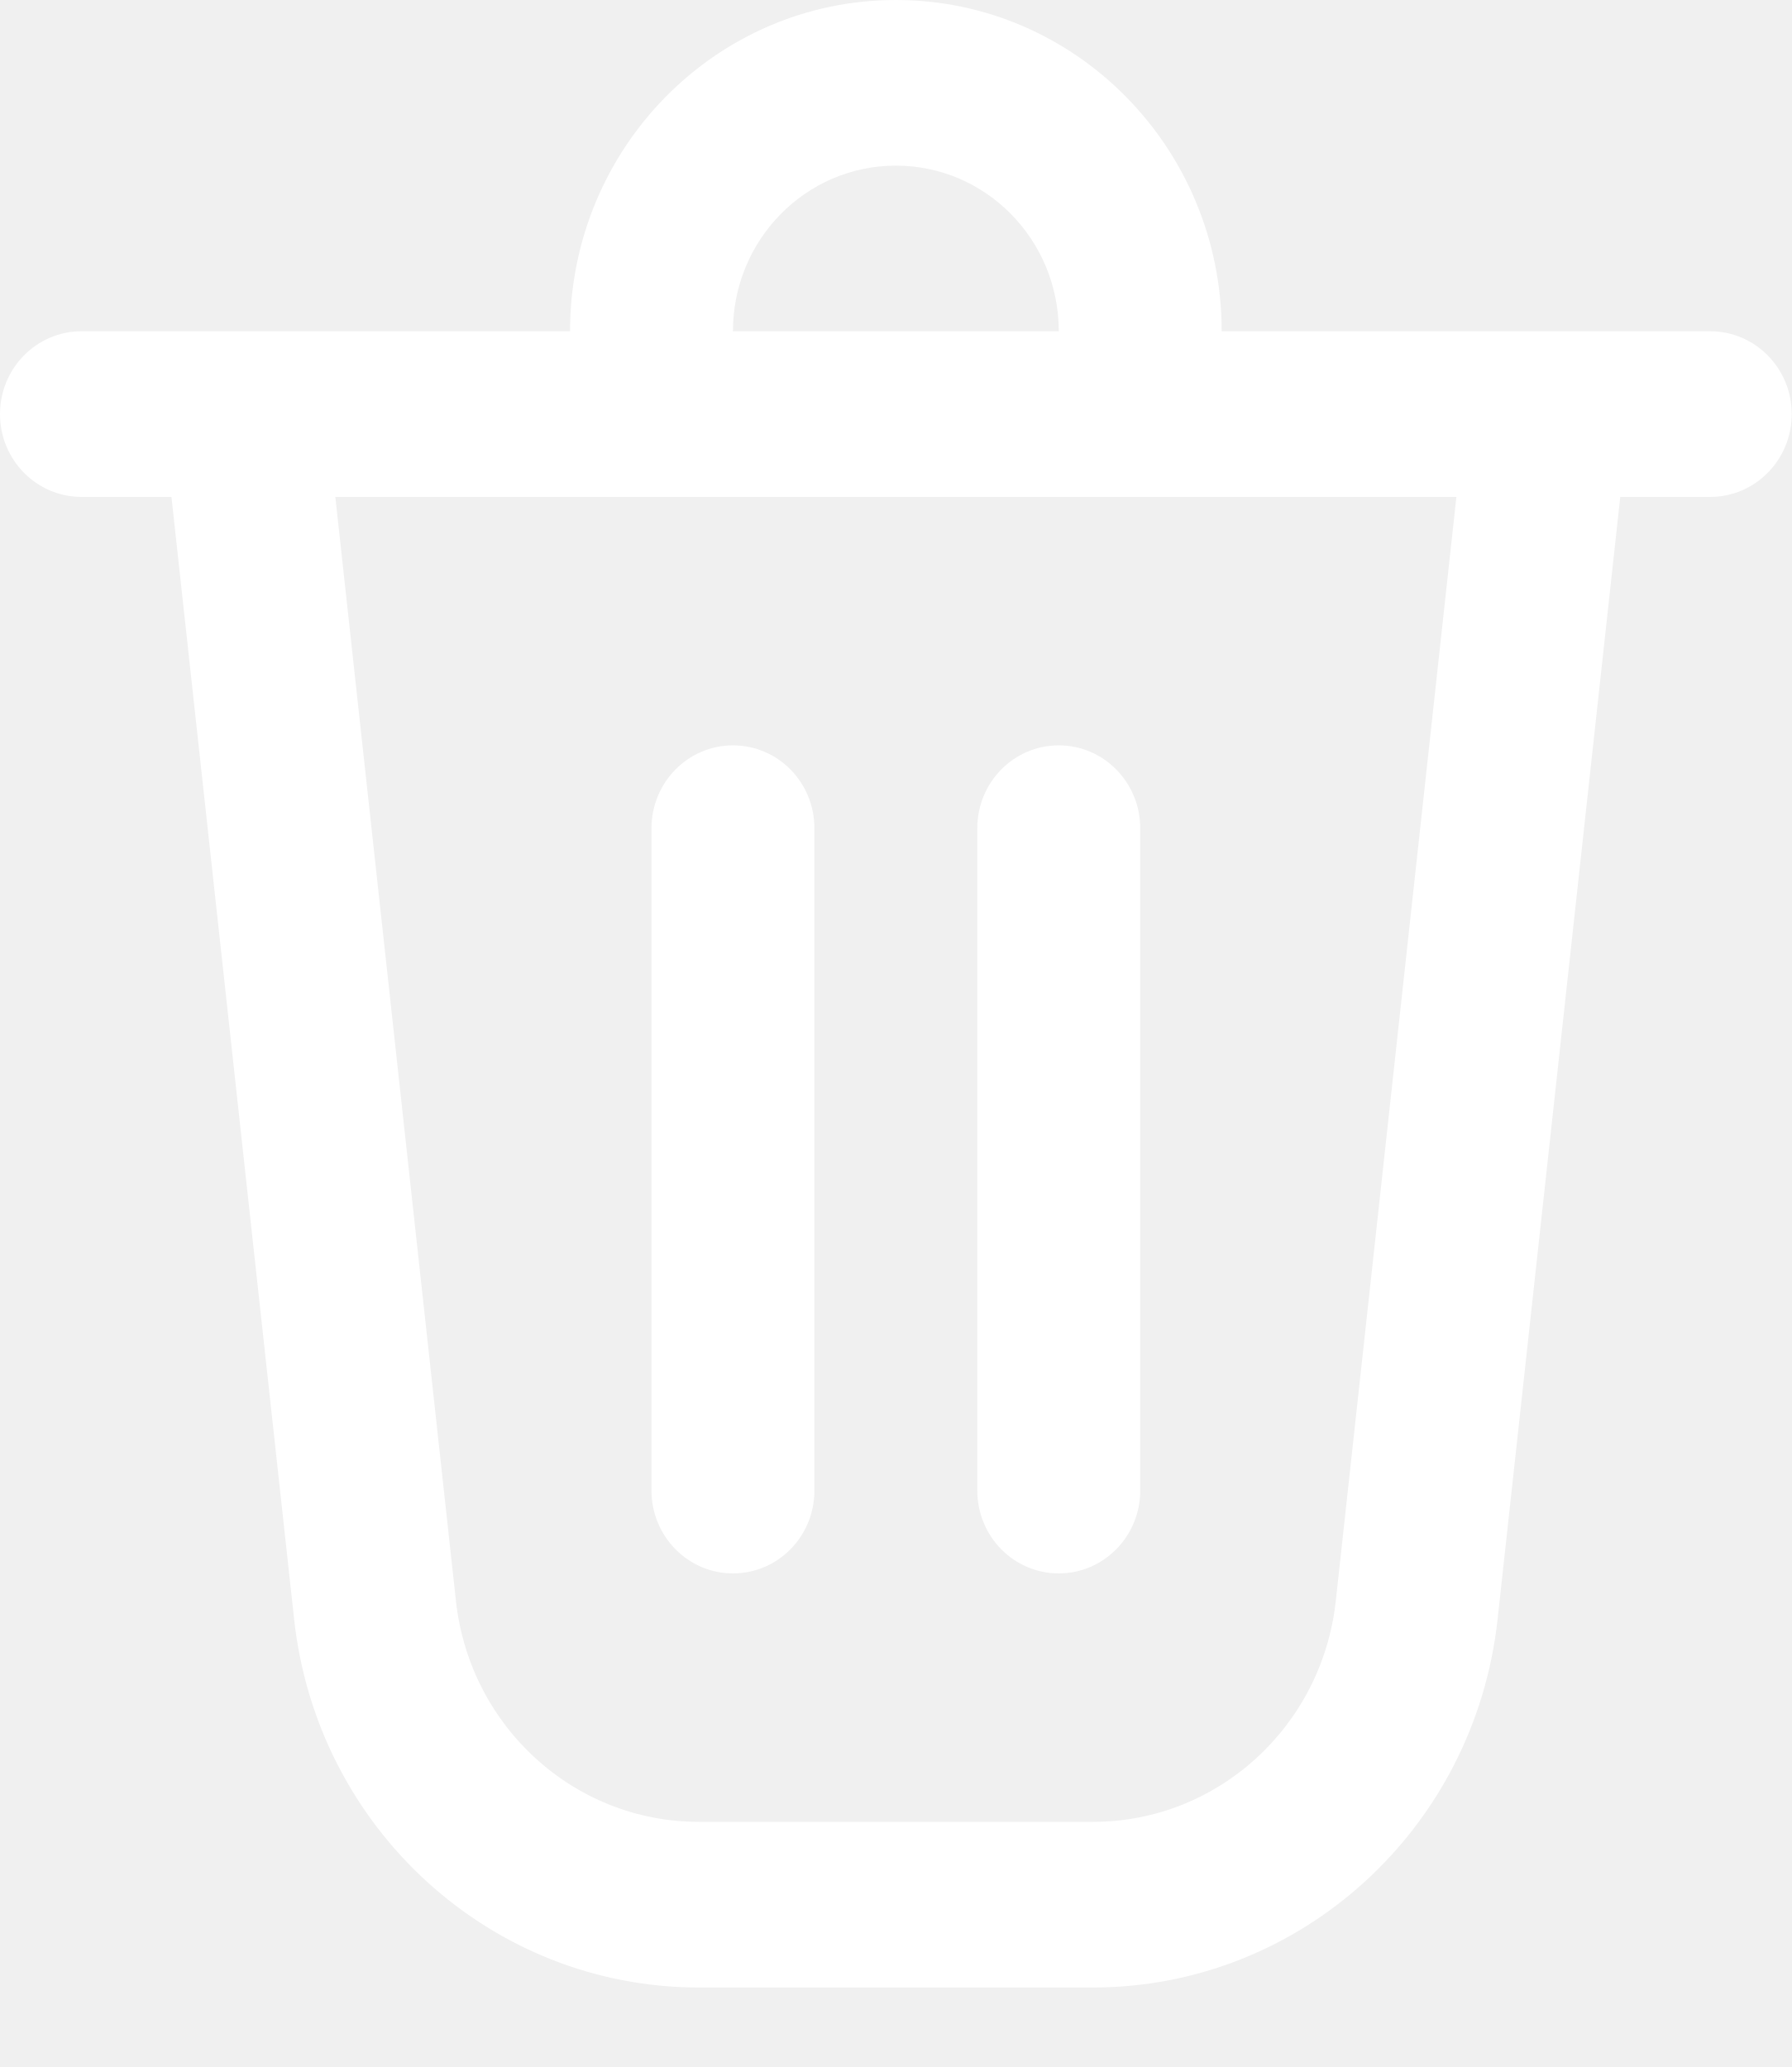
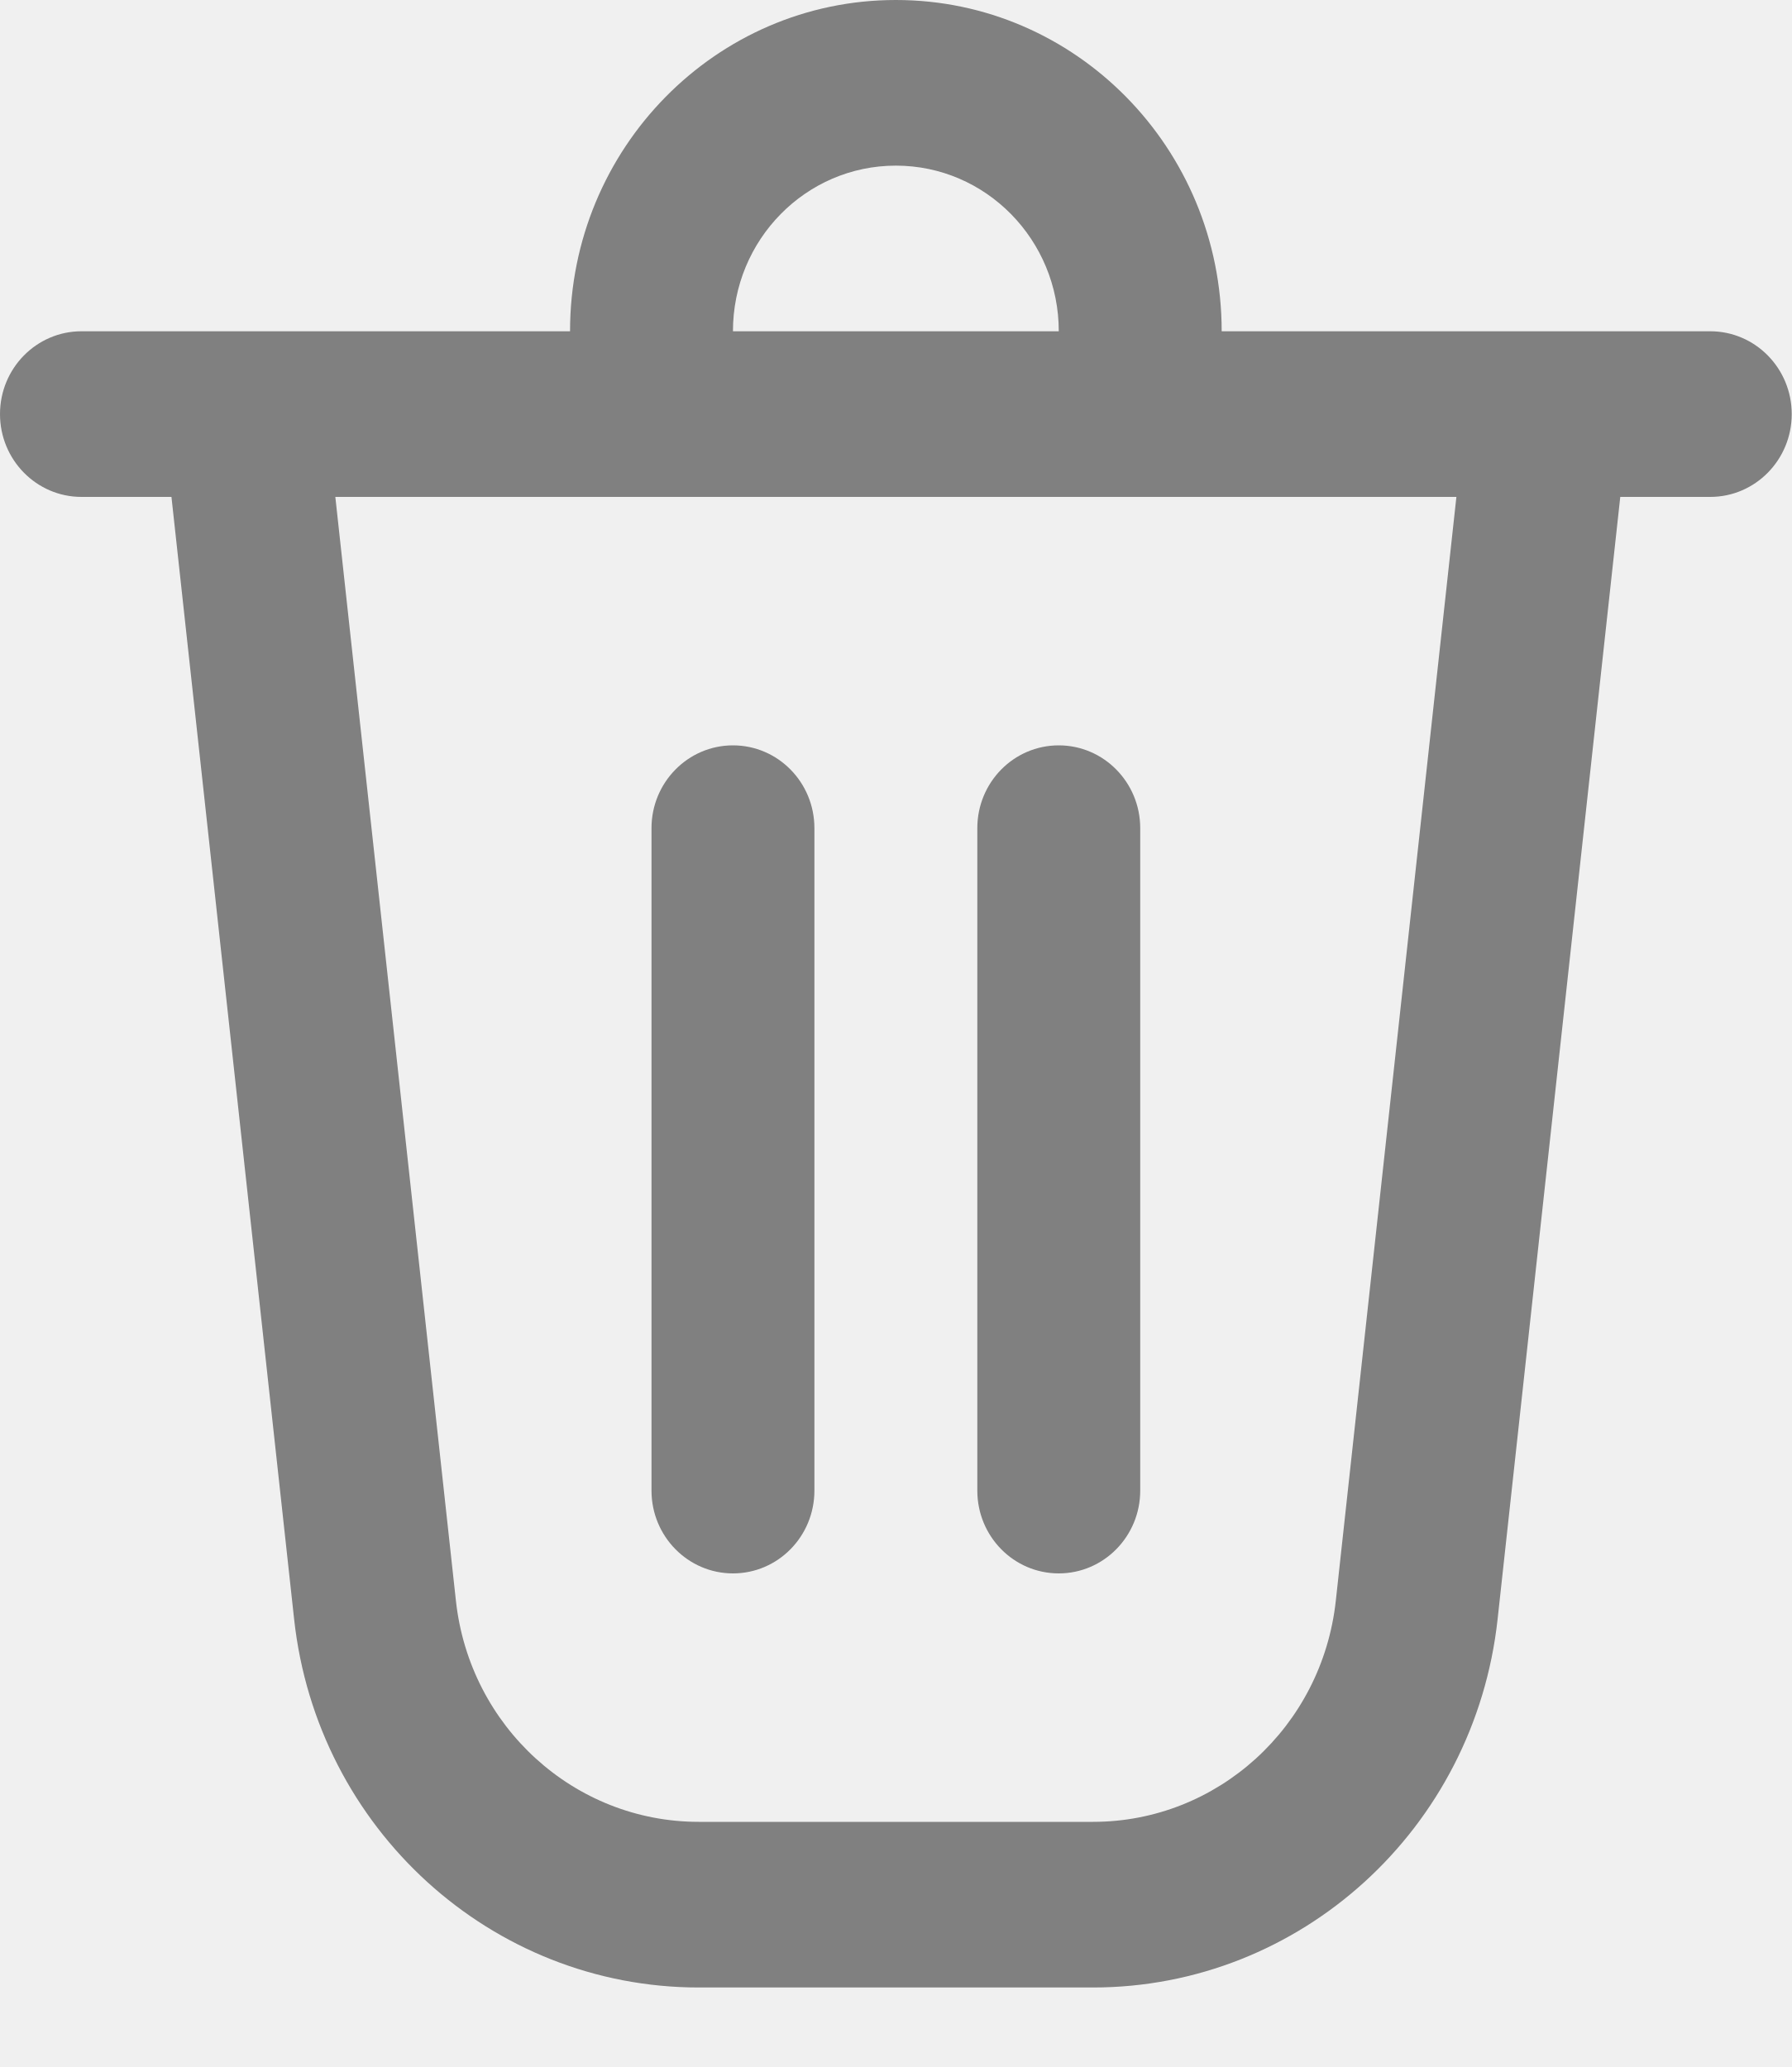
<svg xmlns="http://www.w3.org/2000/svg" width="13" height="15" viewBox="0 0 13 15" fill="none">
-   <path d="M4.727 6.01V10.817C4.727 11.149 4.992 11.418 5.318 11.418C5.645 11.418 5.909 11.149 5.909 10.817V6.01C5.909 5.678 5.645 5.409 5.318 5.409C4.992 5.409 4.727 5.678 4.727 6.01Z" fill="white" />
-   <path d="M7.682 5.409C8.008 5.409 8.273 5.678 8.273 6.01V10.817C8.273 11.149 8.008 11.418 7.682 11.418C7.355 11.418 7.091 11.149 7.091 10.817V6.01C7.091 5.678 7.355 5.409 7.682 5.409Z" fill="white" />
-   <path d="M8.864 2.404H12.409C12.735 2.404 13 2.673 13 3.005C13 3.337 12.735 3.606 12.409 3.606H11.756L10.866 11.75C10.7 13.272 9.435 14.423 7.93 14.423H5.07C3.565 14.423 2.3 13.272 2.134 11.75L1.244 3.606H0.591C0.265 3.606 0 3.337 0 3.005C0 2.673 0.265 2.404 0.591 2.404H4.136C4.136 1.076 5.195 0 6.5 0C7.805 0 8.864 1.076 8.864 2.404ZM6.5 1.202C5.847 1.202 5.318 1.74 5.318 2.404H7.682C7.682 1.74 7.153 1.202 6.5 1.202ZM2.433 3.606L3.308 11.617C3.408 12.531 4.167 13.221 5.07 13.221H7.93C8.833 13.221 9.592 12.531 9.692 11.617L10.567 3.606H2.433Z" fill="white" />
+   <path d="M4.727 6.01V10.817C4.727 11.149 4.992 11.418 5.318 11.418C5.645 11.418 5.909 11.149 5.909 10.817V6.01C5.909 5.678 5.645 5.409 5.318 5.409C4.992 5.409 4.727 5.678 4.727 6.01Z" fill="gray" />
+   <path d="M7.682 5.409C8.008 5.409 8.273 5.678 8.273 6.01V10.817C8.273 11.149 8.008 11.418 7.682 11.418C7.355 11.418 7.091 11.149 7.091 10.817V6.01C7.091 5.678 7.355 5.409 7.682 5.409Z" fill="gray" />
+   <path d="M8.864 2.404H12.409C12.735 2.404 13 2.673 13 3.005C13 3.337 12.735 3.606 12.409 3.606H11.756L10.866 11.75C10.7 13.272 9.435 14.423 7.93 14.423H5.07C3.565 14.423 2.3 13.272 2.134 11.75L1.244 3.606H0.591C0.265 3.606 0 3.337 0 3.005C0 2.673 0.265 2.404 0.591 2.404H4.136C4.136 1.076 5.195 0 6.5 0C7.805 0 8.864 1.076 8.864 2.404ZM6.5 1.202C5.847 1.202 5.318 1.74 5.318 2.404H7.682C7.682 1.74 7.153 1.202 6.5 1.202ZM2.433 3.606L3.308 11.617C3.408 12.531 4.167 13.221 5.07 13.221H7.93C8.833 13.221 9.592 12.531 9.692 11.617L10.567 3.606H2.433Z" fill="gray" />
</svg>
